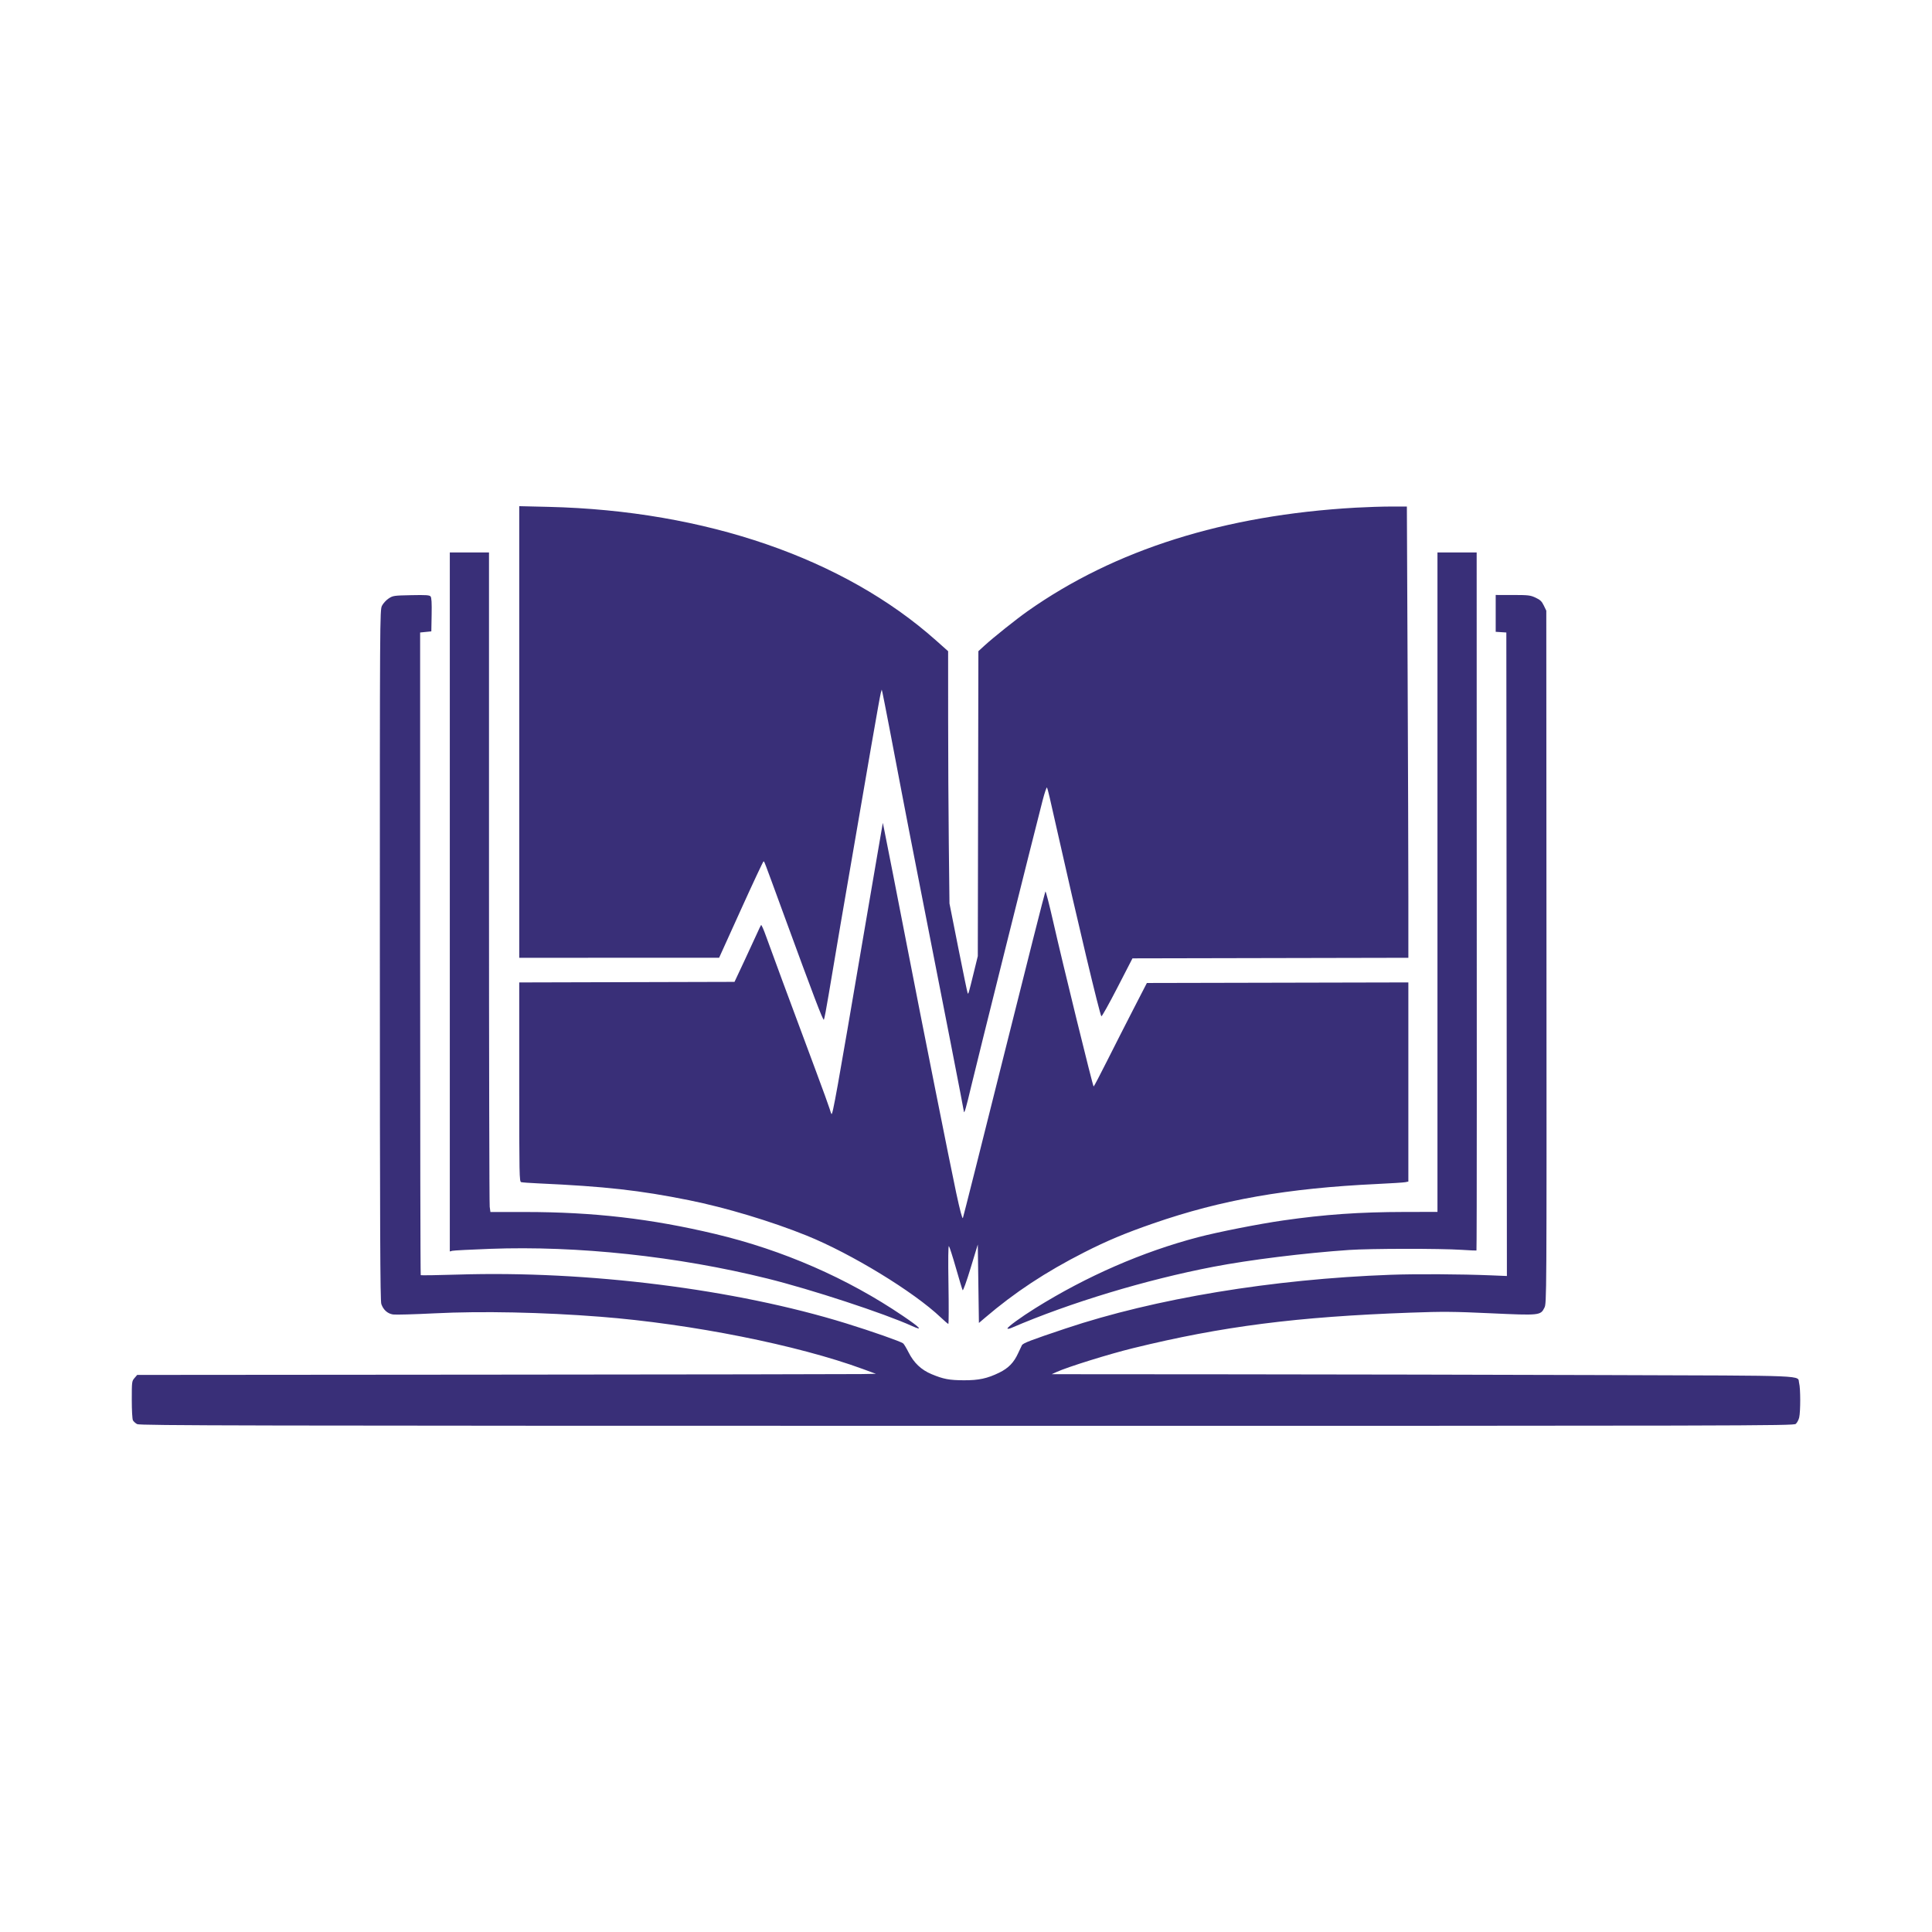
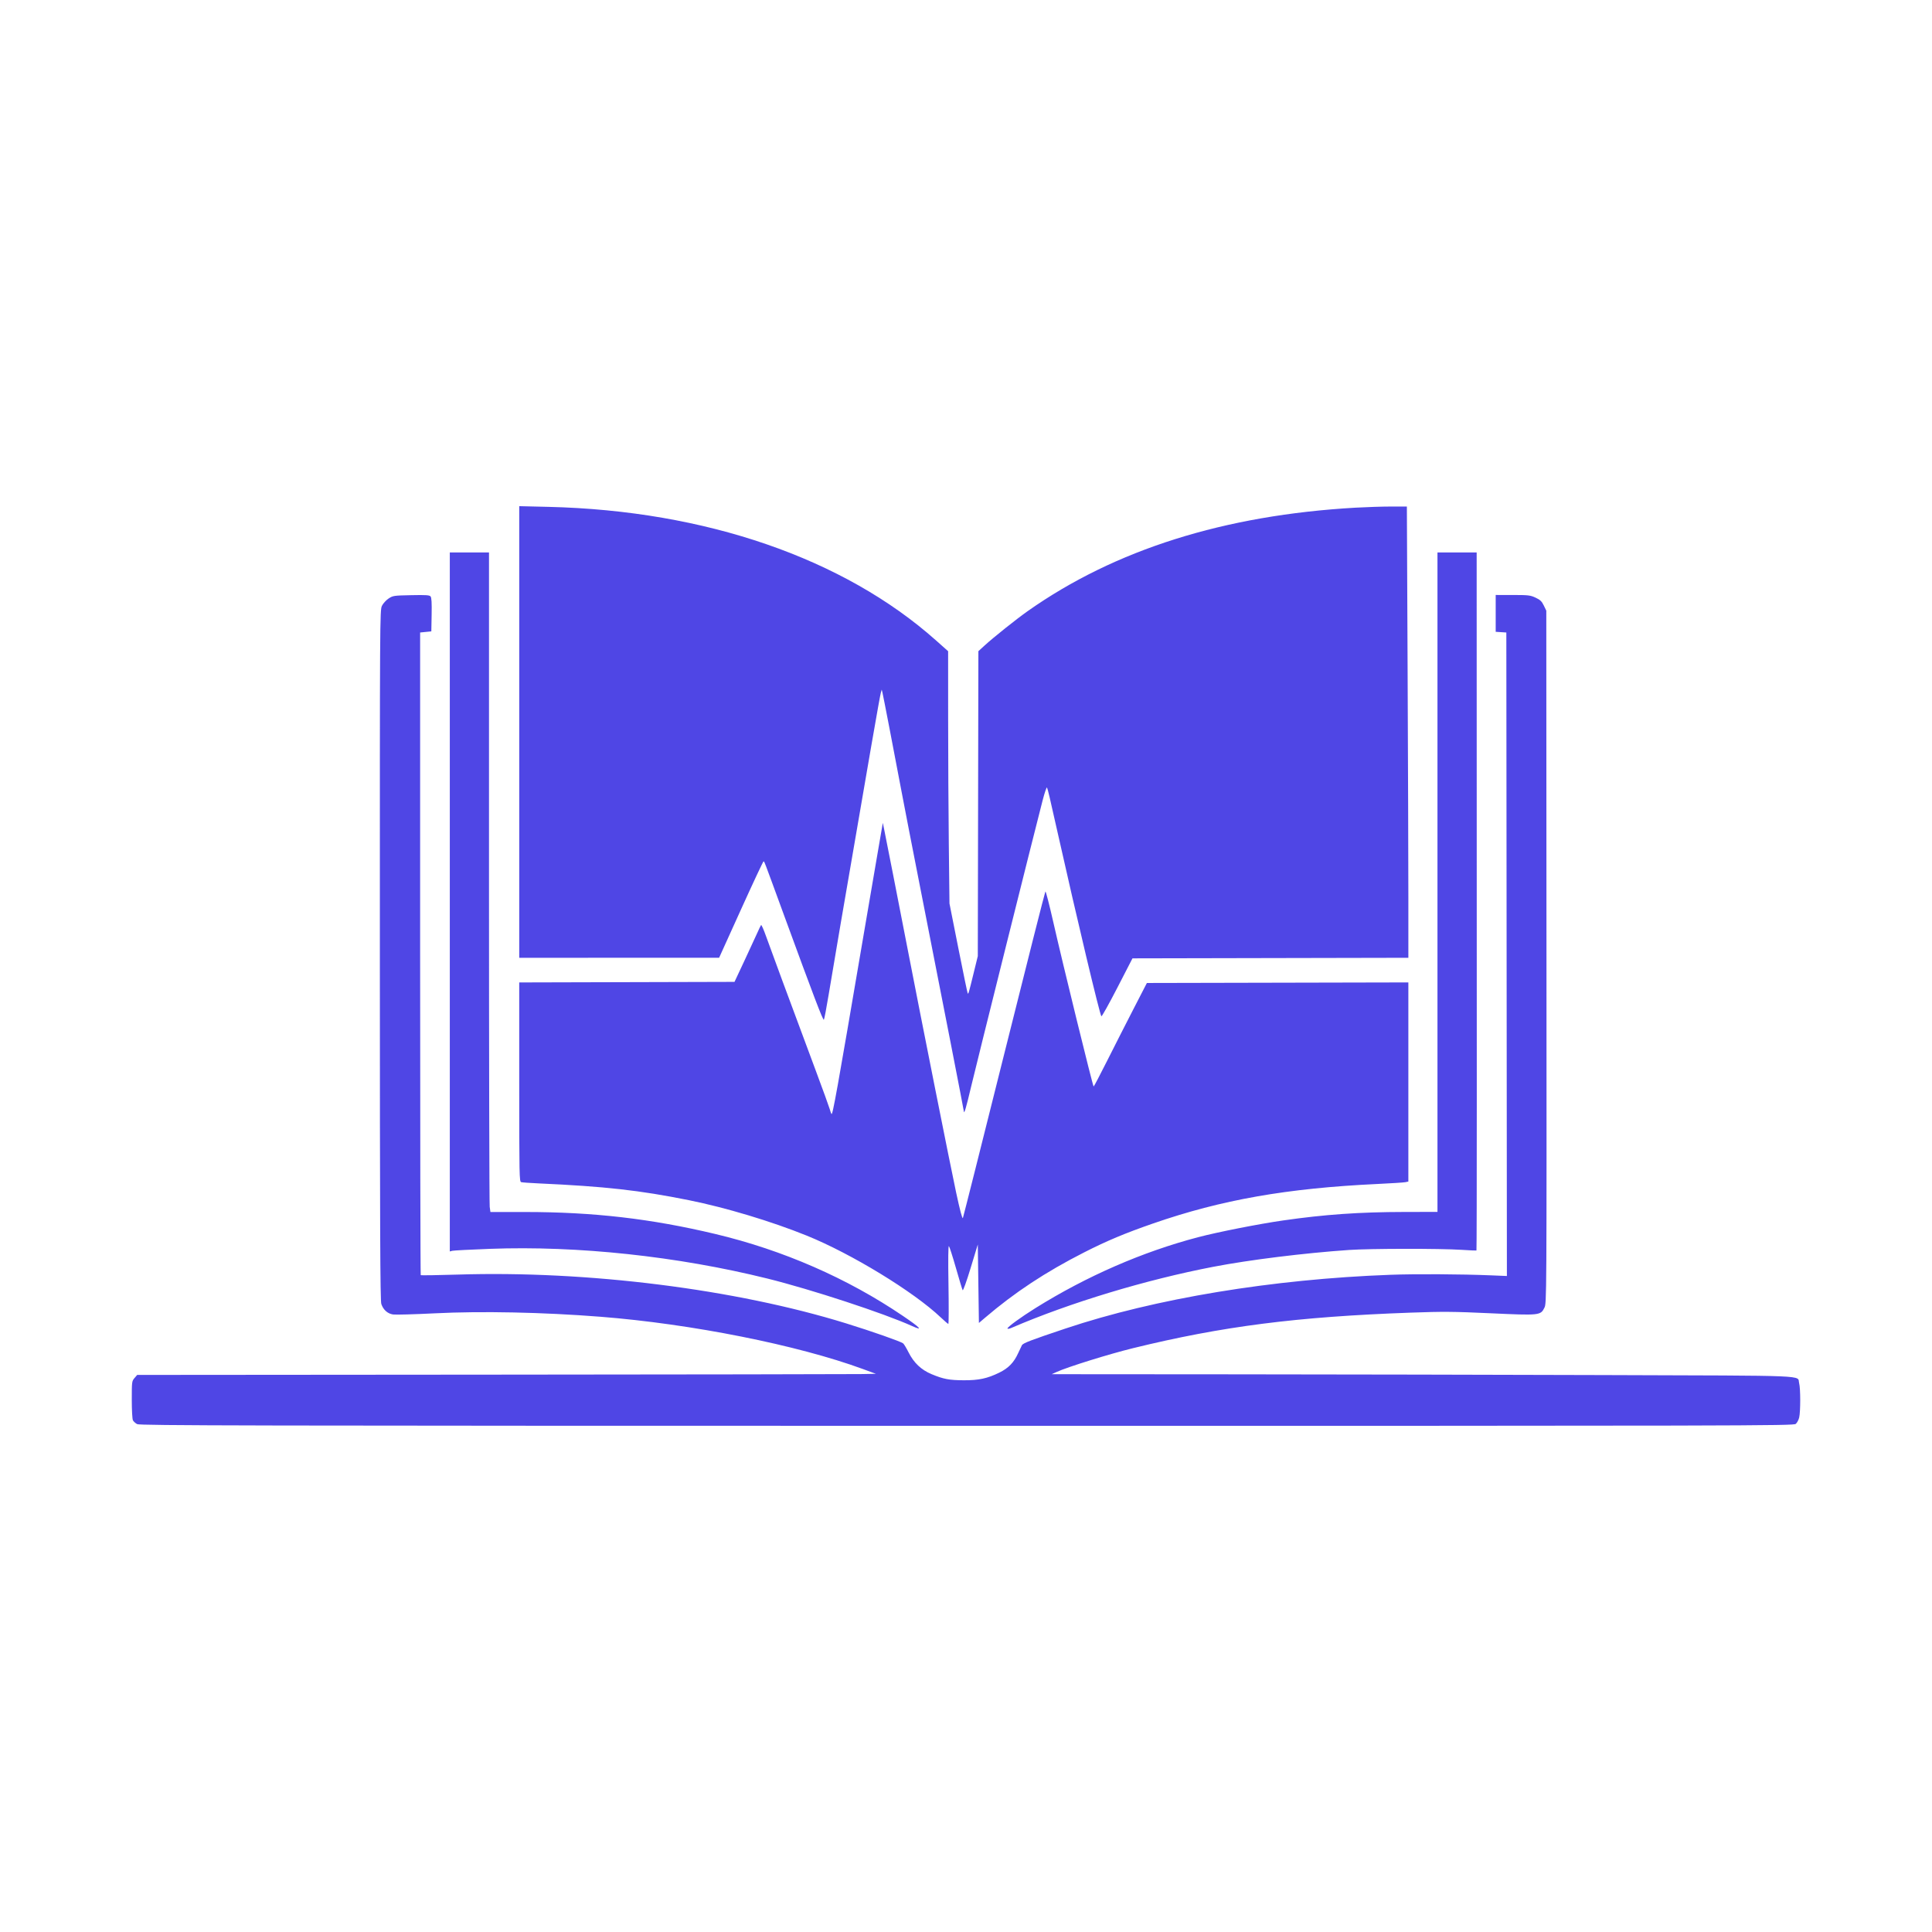
<svg xmlns="http://www.w3.org/2000/svg" version="1.1" id="svg1" width="1024" height="1024" viewBox="0 0 1024 1024" xml:space="preserve">
  <defs id="defs1" />
  <g id="g1">
-     <path style="fill:#392f78;stroke-width:1.087;fill-opacity:1" d="m 72.682,754.817 c -0.889,-0.483 -1.891,-1.389 -2.226,-2.015 -0.345,-0.645 -0.608,-5.378 -0.608,-10.936 0,-9.503 0.043,-9.849 1.432,-11.464 l 1.432,-1.665 187.751,-0.148 c 103.263,-0.082 191.357,-0.215 195.763,-0.297 l 8.012,-0.148 -6.825,-2.508 c -34.658,-12.736 -90.951,-23.953 -139.18,-27.733 -30.561,-2.395 -62.96,-3.064 -87.84,-1.814 -10.772,0.541 -20.698,0.818 -22.056,0.615 -2.91,-0.436 -5.16,-2.442 -6.233,-5.558 -0.596,-1.73 -0.753,-39.456 -0.771,-184.977 -0.022,-178.639 0,-182.855 1.109,-185.082 0.622,-1.253 2.204,-2.989 3.516,-3.858 2.295,-1.52 2.745,-1.587 11.961,-1.777 7.87,-0.162 9.705,-0.042 10.3,0.674 0.515,0.62 0.676,3.416 0.559,9.694 l -0.165,8.822 -2.968,0.297 -2.968,0.297 v 170.141 c 0,93.578 0.146,170.288 0.325,170.466 0.179,0.179 8.992,0.05 19.586,-0.286 68.656,-2.176 147.155,7.681 205.843,25.847 13.664,4.229 28.969,9.599 30.25,10.613 0.436,0.345 1.728,2.485 2.872,4.757 2.813,5.585 6.714,9.277 12.228,11.573 6.274,2.612 9.341,3.192 17.048,3.226 7.937,0.035 12.449,-0.935 18.812,-4.046 4.873,-2.382 7.753,-5.356 10.013,-10.342 0.819,-1.808 1.705,-3.681 1.968,-4.163 0.633,-1.16 4.457,-2.627 23.217,-8.909 47.4,-15.872 109.571,-26.148 172.12,-28.447 13.407,-0.493 37.49,-0.36 53.269,0.293 l 8.459,0.35 -0.149,-170.537 -0.149,-170.537 -2.819,-0.181 -2.819,-0.181 v -9.761 -9.761 l 9.051,0.006 c 8.278,0.006 9.31,0.126 12.082,1.417 2.455,1.143 3.283,1.932 4.358,4.153 l 1.327,2.741 0.093,183.541 c 0.093,182.449 0.087,183.555 -1.093,185.915 -2.046,4.091 -2.487,4.137 -28.557,2.936 -19.753,-0.909 -25.135,-0.951 -42.436,-0.328 -60.275,2.17 -99.77,7.229 -147.124,18.844 -12.602,3.091 -34.485,9.905 -40.359,12.568 l -2.671,1.21 96.15,0.067 c 52.882,0.037 141.42,0.214 196.751,0.394 111.637,0.362 102.057,-0.038 103.265,4.312 0.743,2.676 0.758,14.984 0.022,18.162 -0.303,1.306 -1.127,2.841 -1.832,3.413 -1.219,0.987 -23.008,1.037 -439.38,1.015 -385.464,-0.021 -438.292,-0.129 -439.715,-0.902 z M 533.977,704.118 c 0,-0.801 7.18,-6.03 14.838,-10.805 27.161,-16.936 56.71,-29.819 86.127,-37.548 10.53,-2.767 32.142,-7.033 45.041,-8.89 22.103,-3.183 40.516,-4.473 64.429,-4.513 l 17.476,-0.029 V 467.566 292.799 h 10.387 10.387 l 0.023,104.31 c 0.013,57.371 0.033,140.592 0.043,184.935 0.012,44.344 -0.066,80.683 -0.172,80.755 -0.105,0.071 -3.664,-0.093 -7.908,-0.366 -11.527,-0.742 -48.476,-0.695 -59.648,0.075 -23.752,1.637 -52.597,5.211 -71.816,8.898 -35.776,6.862 -76.189,19.083 -106.981,32.351 -1.253,0.54 -2.226,0.698 -2.226,0.362 z m -50.449,-1.25 c -14.952,-6.784 -53.527,-19.445 -76.86,-25.227 -47.568,-11.788 -100.494,-17.455 -146.901,-15.73 -10.311,0.383 -19.335,0.851 -20.054,1.039 l -1.307,0.342 V 478.046 292.799 h 10.387 10.387 v 172.037 c 0,94.62 0.17,173.276 0.377,174.791 l 0.377,2.754 18.467,0.006 c 36.17,0.011 66.587,3.528 100.669,11.639 35.913,8.547 69.955,23.409 99.53,43.454 9.227,6.254 10.923,8.109 4.928,5.389 z m 15.089,-4.607 c -14.325,-13.619 -47.413,-33.809 -71.096,-43.381 -18.707,-7.561 -42.852,-14.822 -62.33,-18.743 -26.166,-5.267 -44.503,-7.315 -79.898,-8.92 -4.407,-0.2 -8.48,-0.494 -9.051,-0.653 -0.979,-0.273 -1.039,-3.308 -1.039,-53.069 v -52.78 l 57.05,-0.151 57.05,-0.151 5.289,-11.277 c 2.909,-6.202 5.994,-12.879 6.857,-14.838 0.862,-1.959 1.735,-3.762 1.94,-4.008 0.205,-0.246 1.389,2.425 2.631,5.935 2.184,6.171 12.095,32.96 26.297,71.075 3.771,10.119 7.116,19.334 7.434,20.476 0.318,1.143 0.736,2.338 0.93,2.658 0.606,1 2.842,-11.448 17.005,-94.653 2.139,-12.568 5.316,-31.13 7.059,-41.249 l 3.169,-18.399 0.672,3.264 c 1.045,5.074 7.974,40.415 11.986,61.132 7.79,40.225 23.271,117.953 26.224,131.663 2.046,9.501 3.265,14.071 3.562,13.354 0.248,-0.599 10.096,-39.683 21.883,-86.853 11.788,-47.17 21.615,-85.958 21.84,-86.196 0.224,-0.238 2.086,6.973 4.138,16.025 5.035,22.216 21.025,87.391 21.431,87.352 0.179,-0.017 3.397,-6.149 7.151,-13.627 3.754,-7.478 10.031,-19.817 13.948,-27.419 l 7.122,-13.823 69.293,-0.151 69.293,-0.151 v 52.778 52.778 l -1.632,0.327 c -0.898,0.18 -7.508,0.604 -14.689,0.942 -48.012,2.261 -82.747,8.375 -119,20.949 -14.865,5.156 -24.504,9.197 -36.504,15.306 -20.509,10.442 -36.721,21.136 -52.632,34.719 l -3.156,2.695 -0.297,-20.799 -0.297,-20.799 -3.805,12.511 c -2.176,7.153 -3.986,12.171 -4.226,11.717 -0.231,-0.436 -1.833,-5.734 -3.559,-11.773 -1.726,-6.039 -3.396,-11.247 -3.712,-11.574 -0.369,-0.382 -0.453,6.865 -0.236,20.328 0.185,11.507 0.152,20.912 -0.075,20.901 -0.226,-0.011 -2.035,-1.564 -4.018,-3.45 z m 12.253,-109.176 c -0.041,-0.781 -11.025,-57.104 -23.406,-120.013 -3.758,-19.096 -8.067,-41.264 -9.574,-49.262 -4.058,-21.524 -9.769,-51.125 -10.191,-52.823 l -0.369,-1.484 -0.493,1.781 c -0.573,2.068 -5.745,31.802 -21.317,122.561 -2.324,13.547 -5.169,30.373 -6.322,37.392 -1.153,7.018 -2.293,12.974 -2.533,13.235 -0.463,0.502 -5.406,-12.464 -21.109,-55.374 -11.231,-30.69 -10.389,-28.489 -10.897,-28.489 -0.22,0 -5.599,11.48 -11.955,25.511 l -11.556,25.511 -52.971,0.01 -52.971,0.01 V 387.965 268.278 l 15.58,0.371 c 83.053,1.975 156.441,27.274 205.302,70.772 l 6.435,5.729 0.011,35.699 c 0,19.635 0.164,49.721 0.357,66.859 l 0.35,31.16 4.704,23.708 c 2.587,13.039 4.824,23.827 4.971,23.974 0.372,0.372 0.544,-0.219 3.084,-10.587 l 2.254,-9.2 0.155,-80.813 0.155,-80.813 3.324,-3.038 c 4.717,-4.311 16.834,-13.977 22.778,-18.17 46.214,-32.6 104.292,-50.922 173.9,-54.859 5.713,-0.323 14.148,-0.591 18.746,-0.596 l 8.359,-0.008 0.395,87.692 c 0.217,48.231 0.395,102.047 0.395,119.591 l 2.3e-4,31.899 -73.113,0.151 -73.113,0.151 -8.027,15.574 c -4.415,8.566 -8.218,15.376 -8.453,15.135 -0.869,-0.896 -12.92,-51.508 -23.362,-98.118 -4.126,-18.415 -4.891,-21.66 -5.447,-23.101 -0.189,-0.49 -1.246,2.582 -2.348,6.825 -4.259,16.389 -35.3,140.669 -37.876,151.643 -2.546,10.847 -3.752,14.98 -3.847,13.18 z" id="path1" />
+     <path style="fill:#4f46e5;stroke-width:1.087;fill-opacity:1" d="m 72.682,754.817 c -0.889,-0.483 -1.891,-1.389 -2.226,-2.015 -0.345,-0.645 -0.608,-5.378 -0.608,-10.936 0,-9.503 0.043,-9.849 1.432,-11.464 l 1.432,-1.665 187.751,-0.148 c 103.263,-0.082 191.357,-0.215 195.763,-0.297 l 8.012,-0.148 -6.825,-2.508 c -34.658,-12.736 -90.951,-23.953 -139.18,-27.733 -30.561,-2.395 -62.96,-3.064 -87.84,-1.814 -10.772,0.541 -20.698,0.818 -22.056,0.615 -2.91,-0.436 -5.16,-2.442 -6.233,-5.558 -0.596,-1.73 -0.753,-39.456 -0.771,-184.977 -0.022,-178.639 0,-182.855 1.109,-185.082 0.622,-1.253 2.204,-2.989 3.516,-3.858 2.295,-1.52 2.745,-1.587 11.961,-1.777 7.87,-0.162 9.705,-0.042 10.3,0.674 0.515,0.62 0.676,3.416 0.559,9.694 l -0.165,8.822 -2.968,0.297 -2.968,0.297 v 170.141 c 0,93.578 0.146,170.288 0.325,170.466 0.179,0.179 8.992,0.05 19.586,-0.286 68.656,-2.176 147.155,7.681 205.843,25.847 13.664,4.229 28.969,9.599 30.25,10.613 0.436,0.345 1.728,2.485 2.872,4.757 2.813,5.585 6.714,9.277 12.228,11.573 6.274,2.612 9.341,3.192 17.048,3.226 7.937,0.035 12.449,-0.935 18.812,-4.046 4.873,-2.382 7.753,-5.356 10.013,-10.342 0.819,-1.808 1.705,-3.681 1.968,-4.163 0.633,-1.16 4.457,-2.627 23.217,-8.909 47.4,-15.872 109.571,-26.148 172.12,-28.447 13.407,-0.493 37.49,-0.36 53.269,0.293 l 8.459,0.35 -0.149,-170.537 -0.149,-170.537 -2.819,-0.181 -2.819,-0.181 v -9.761 -9.761 l 9.051,0.006 c 8.278,0.006 9.31,0.126 12.082,1.417 2.455,1.143 3.283,1.932 4.358,4.153 l 1.327,2.741 0.093,183.541 c 0.093,182.449 0.087,183.555 -1.093,185.915 -2.046,4.091 -2.487,4.137 -28.557,2.936 -19.753,-0.909 -25.135,-0.951 -42.436,-0.328 -60.275,2.17 -99.77,7.229 -147.124,18.844 -12.602,3.091 -34.485,9.905 -40.359,12.568 l -2.671,1.21 96.15,0.067 c 52.882,0.037 141.42,0.214 196.751,0.394 111.637,0.362 102.057,-0.038 103.265,4.312 0.743,2.676 0.758,14.984 0.022,18.162 -0.303,1.306 -1.127,2.841 -1.832,3.413 -1.219,0.987 -23.008,1.037 -439.38,1.015 -385.464,-0.021 -438.292,-0.129 -439.715,-0.902 z M 533.977,704.118 c 0,-0.801 7.18,-6.03 14.838,-10.805 27.161,-16.936 56.71,-29.819 86.127,-37.548 10.53,-2.767 32.142,-7.033 45.041,-8.89 22.103,-3.183 40.516,-4.473 64.429,-4.513 l 17.476,-0.029 V 467.566 292.799 h 10.387 10.387 l 0.023,104.31 c 0.013,57.371 0.033,140.592 0.043,184.935 0.012,44.344 -0.066,80.683 -0.172,80.755 -0.105,0.071 -3.664,-0.093 -7.908,-0.366 -11.527,-0.742 -48.476,-0.695 -59.648,0.075 -23.752,1.637 -52.597,5.211 -71.816,8.898 -35.776,6.862 -76.189,19.083 -106.981,32.351 -1.253,0.54 -2.226,0.698 -2.226,0.362 z m -50.449,-1.25 c -14.952,-6.784 -53.527,-19.445 -76.86,-25.227 -47.568,-11.788 -100.494,-17.455 -146.901,-15.73 -10.311,0.383 -19.335,0.851 -20.054,1.039 l -1.307,0.342 V 478.046 292.799 h 10.387 10.387 v 172.037 c 0,94.62 0.17,173.276 0.377,174.791 l 0.377,2.754 18.467,0.006 c 36.17,0.011 66.587,3.528 100.669,11.639 35.913,8.547 69.955,23.409 99.53,43.454 9.227,6.254 10.923,8.109 4.928,5.389 z m 15.089,-4.607 c -14.325,-13.619 -47.413,-33.809 -71.096,-43.381 -18.707,-7.561 -42.852,-14.822 -62.33,-18.743 -26.166,-5.267 -44.503,-7.315 -79.898,-8.92 -4.407,-0.2 -8.48,-0.494 -9.051,-0.653 -0.979,-0.273 -1.039,-3.308 -1.039,-53.069 v -52.78 l 57.05,-0.151 57.05,-0.151 5.289,-11.277 c 2.909,-6.202 5.994,-12.879 6.857,-14.838 0.862,-1.959 1.735,-3.762 1.94,-4.008 0.205,-0.246 1.389,2.425 2.631,5.935 2.184,6.171 12.095,32.96 26.297,71.075 3.771,10.119 7.116,19.334 7.434,20.476 0.318,1.143 0.736,2.338 0.93,2.658 0.606,1 2.842,-11.448 17.005,-94.653 2.139,-12.568 5.316,-31.13 7.059,-41.249 l 3.169,-18.399 0.672,3.264 c 1.045,5.074 7.974,40.415 11.986,61.132 7.79,40.225 23.271,117.953 26.224,131.663 2.046,9.501 3.265,14.071 3.562,13.354 0.248,-0.599 10.096,-39.683 21.883,-86.853 11.788,-47.17 21.615,-85.958 21.84,-86.196 0.224,-0.238 2.086,6.973 4.138,16.025 5.035,22.216 21.025,87.391 21.431,87.352 0.179,-0.017 3.397,-6.149 7.151,-13.627 3.754,-7.478 10.031,-19.817 13.948,-27.419 l 7.122,-13.823 69.293,-0.151 69.293,-0.151 v 52.778 52.778 l -1.632,0.327 c -0.898,0.18 -7.508,0.604 -14.689,0.942 -48.012,2.261 -82.747,8.375 -119,20.949 -14.865,5.156 -24.504,9.197 -36.504,15.306 -20.509,10.442 -36.721,21.136 -52.632,34.719 l -3.156,2.695 -0.297,-20.799 -0.297,-20.799 -3.805,12.511 c -2.176,7.153 -3.986,12.171 -4.226,11.717 -0.231,-0.436 -1.833,-5.734 -3.559,-11.773 -1.726,-6.039 -3.396,-11.247 -3.712,-11.574 -0.369,-0.382 -0.453,6.865 -0.236,20.328 0.185,11.507 0.152,20.912 -0.075,20.901 -0.226,-0.011 -2.035,-1.564 -4.018,-3.45 z m 12.253,-109.176 c -0.041,-0.781 -11.025,-57.104 -23.406,-120.013 -3.758,-19.096 -8.067,-41.264 -9.574,-49.262 -4.058,-21.524 -9.769,-51.125 -10.191,-52.823 l -0.369,-1.484 -0.493,1.781 c -0.573,2.068 -5.745,31.802 -21.317,122.561 -2.324,13.547 -5.169,30.373 -6.322,37.392 -1.153,7.018 -2.293,12.974 -2.533,13.235 -0.463,0.502 -5.406,-12.464 -21.109,-55.374 -11.231,-30.69 -10.389,-28.489 -10.897,-28.489 -0.22,0 -5.599,11.48 -11.955,25.511 l -11.556,25.511 -52.971,0.01 -52.971,0.01 V 387.965 268.278 l 15.58,0.371 c 83.053,1.975 156.441,27.274 205.302,70.772 l 6.435,5.729 0.011,35.699 c 0,19.635 0.164,49.721 0.357,66.859 l 0.35,31.16 4.704,23.708 c 2.587,13.039 4.824,23.827 4.971,23.974 0.372,0.372 0.544,-0.219 3.084,-10.587 l 2.254,-9.2 0.155,-80.813 0.155,-80.813 3.324,-3.038 c 4.717,-4.311 16.834,-13.977 22.778,-18.17 46.214,-32.6 104.292,-50.922 173.9,-54.859 5.713,-0.323 14.148,-0.591 18.746,-0.596 l 8.359,-0.008 0.395,87.692 c 0.217,48.231 0.395,102.047 0.395,119.591 l 2.3e-4,31.899 -73.113,0.151 -73.113,0.151 -8.027,15.574 c -4.415,8.566 -8.218,15.376 -8.453,15.135 -0.869,-0.896 -12.92,-51.508 -23.362,-98.118 -4.126,-18.415 -4.891,-21.66 -5.447,-23.101 -0.189,-0.49 -1.246,2.582 -2.348,6.825 -4.259,16.389 -35.3,140.669 -37.876,151.643 -2.546,10.847 -3.752,14.98 -3.847,13.18 z" id="path1" />
  </g>
</svg>
